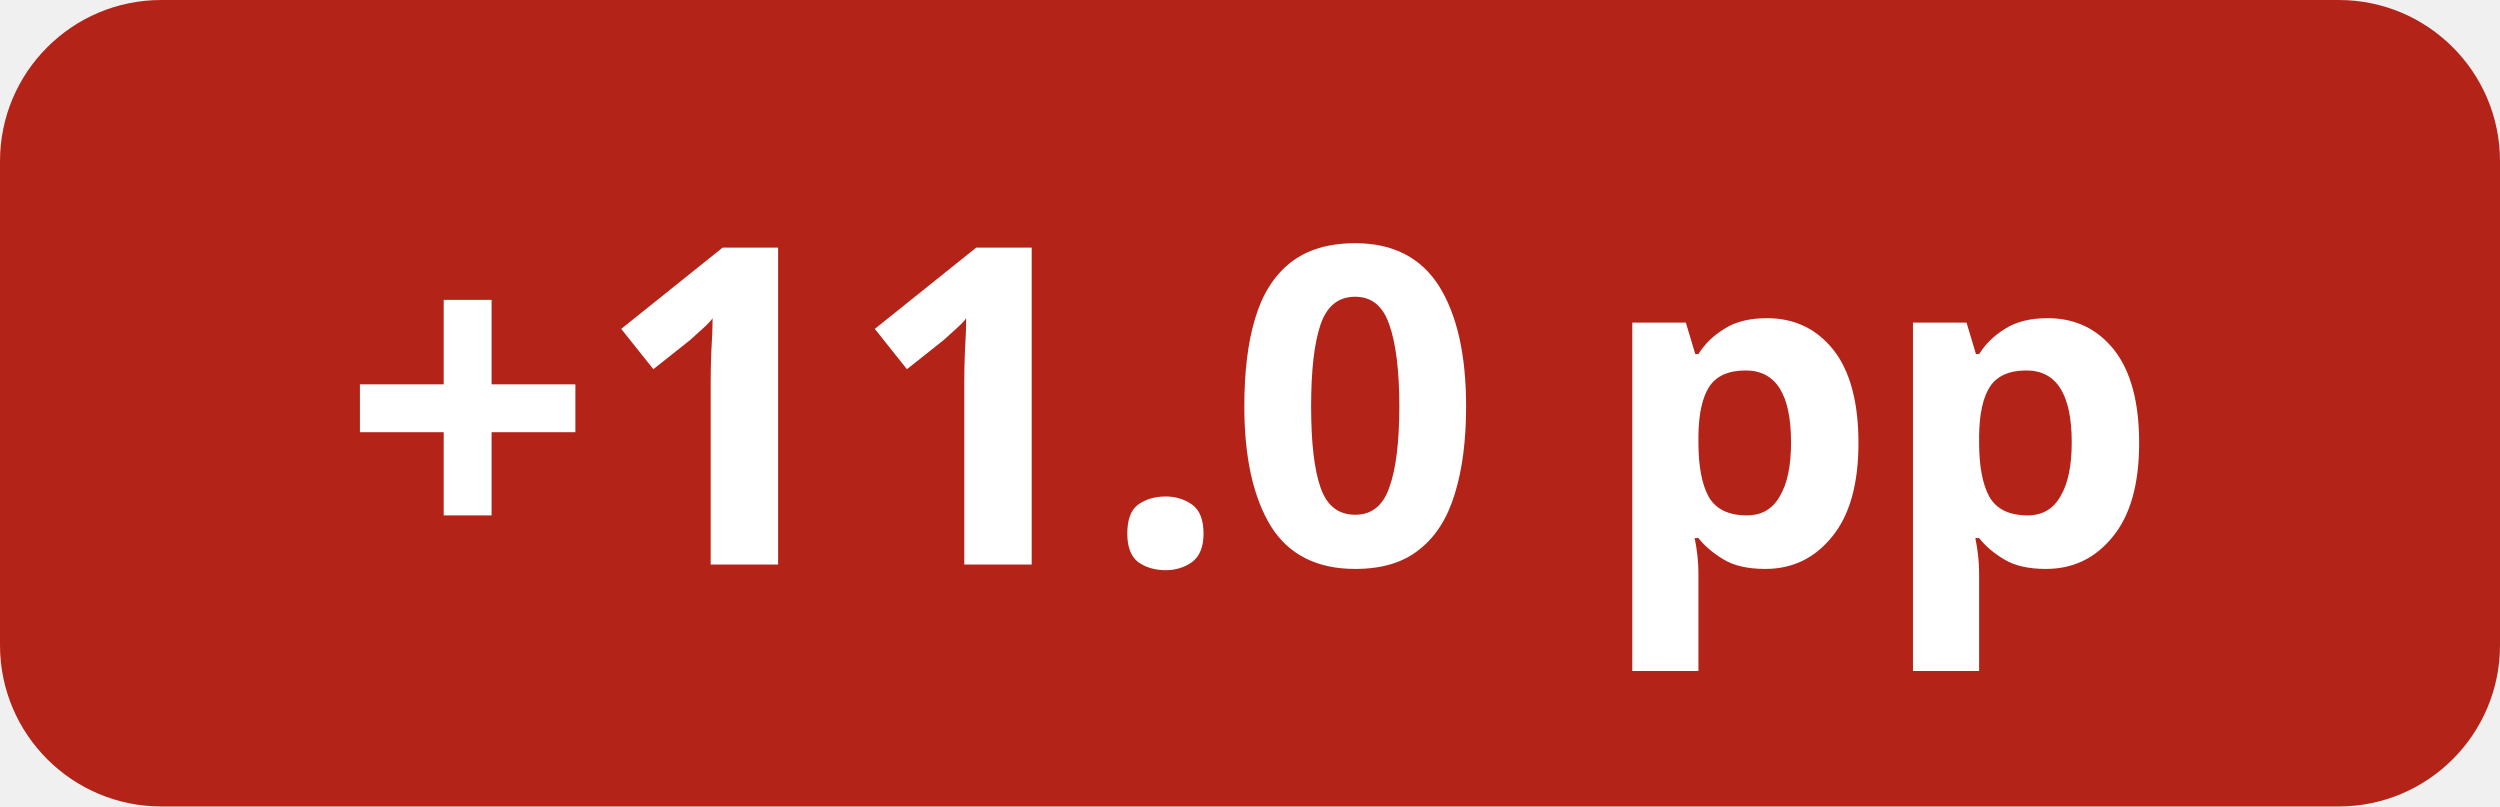
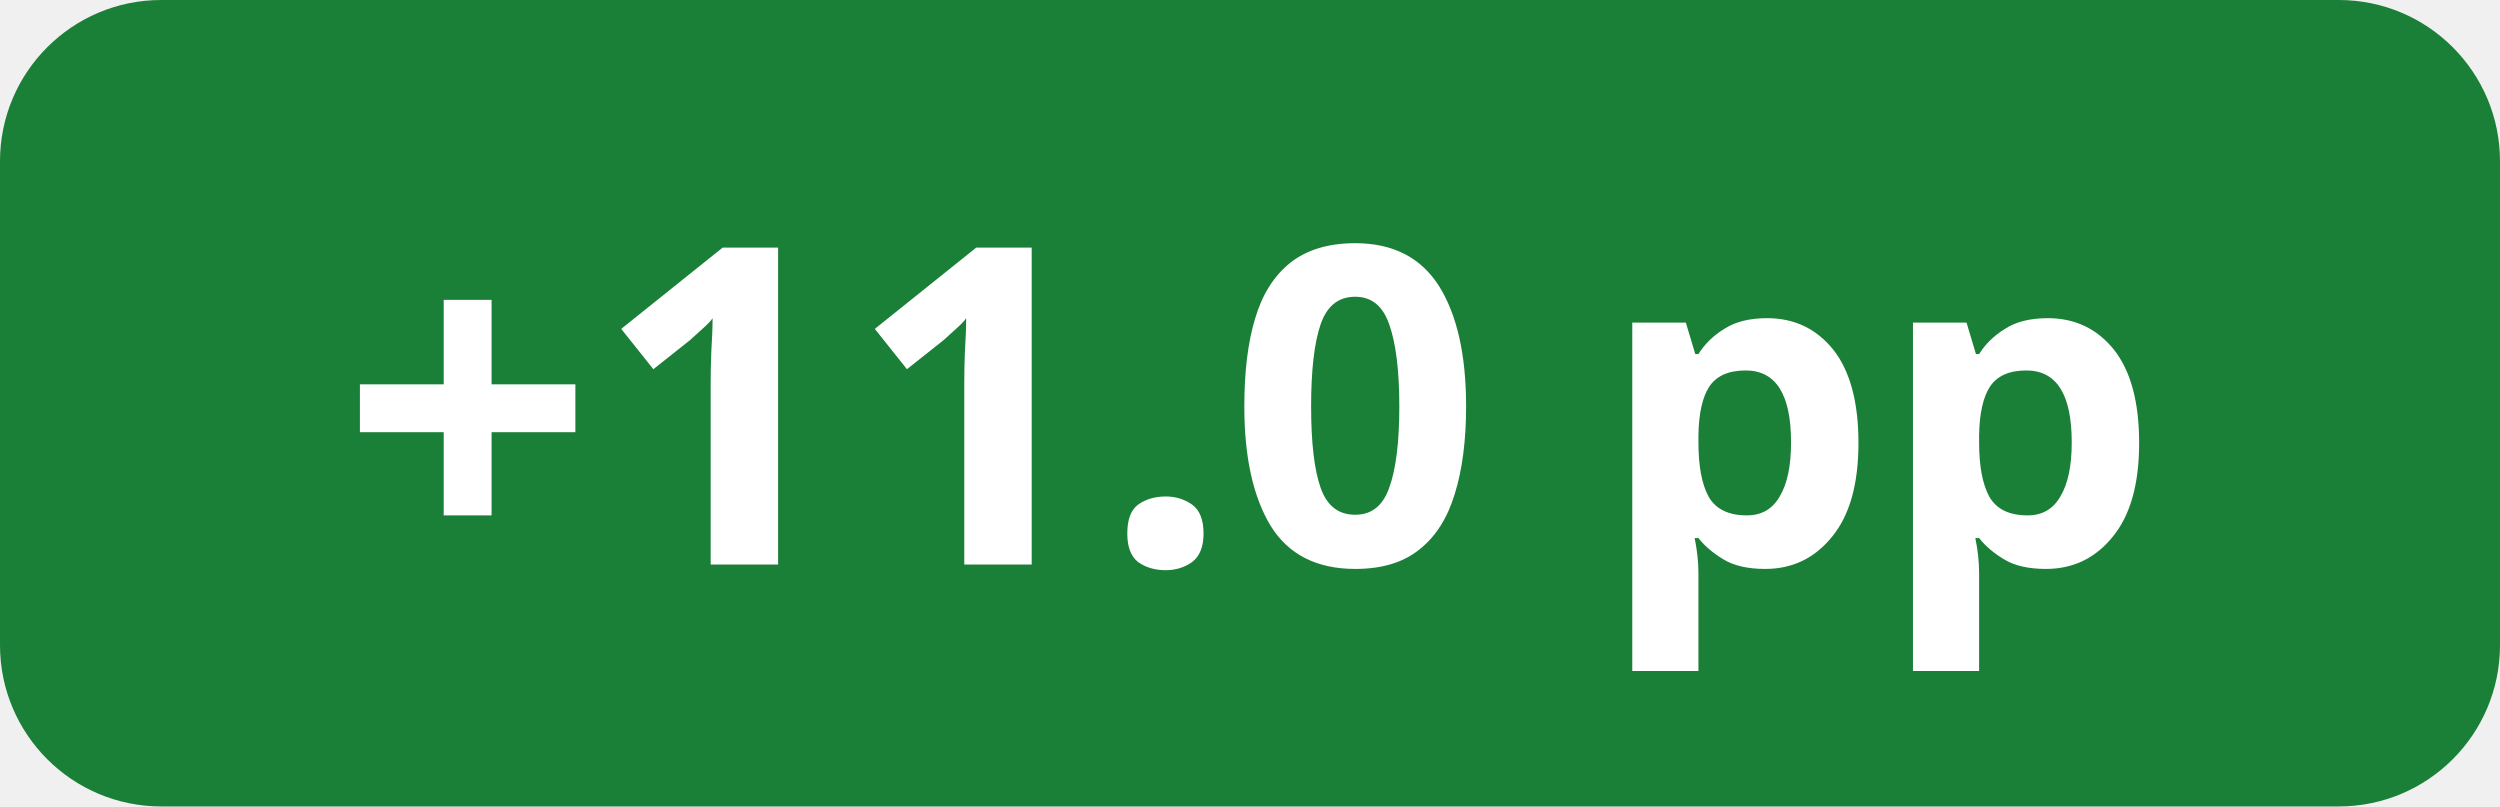
<svg xmlns="http://www.w3.org/2000/svg" width="62" height="20" viewBox="0 0 62 20">
-   <rect width="62" height="20" rx="4" fill="#b42318" />
+   <rect width="62" height="20" rx="4" fill="#1a7f37" />
  <text x="31" y="14" text-anchor="middle" fill="#fff" font-family="sans-serif" font-size="11" font-weight="600">+11.0 pp</text>
</svg>
